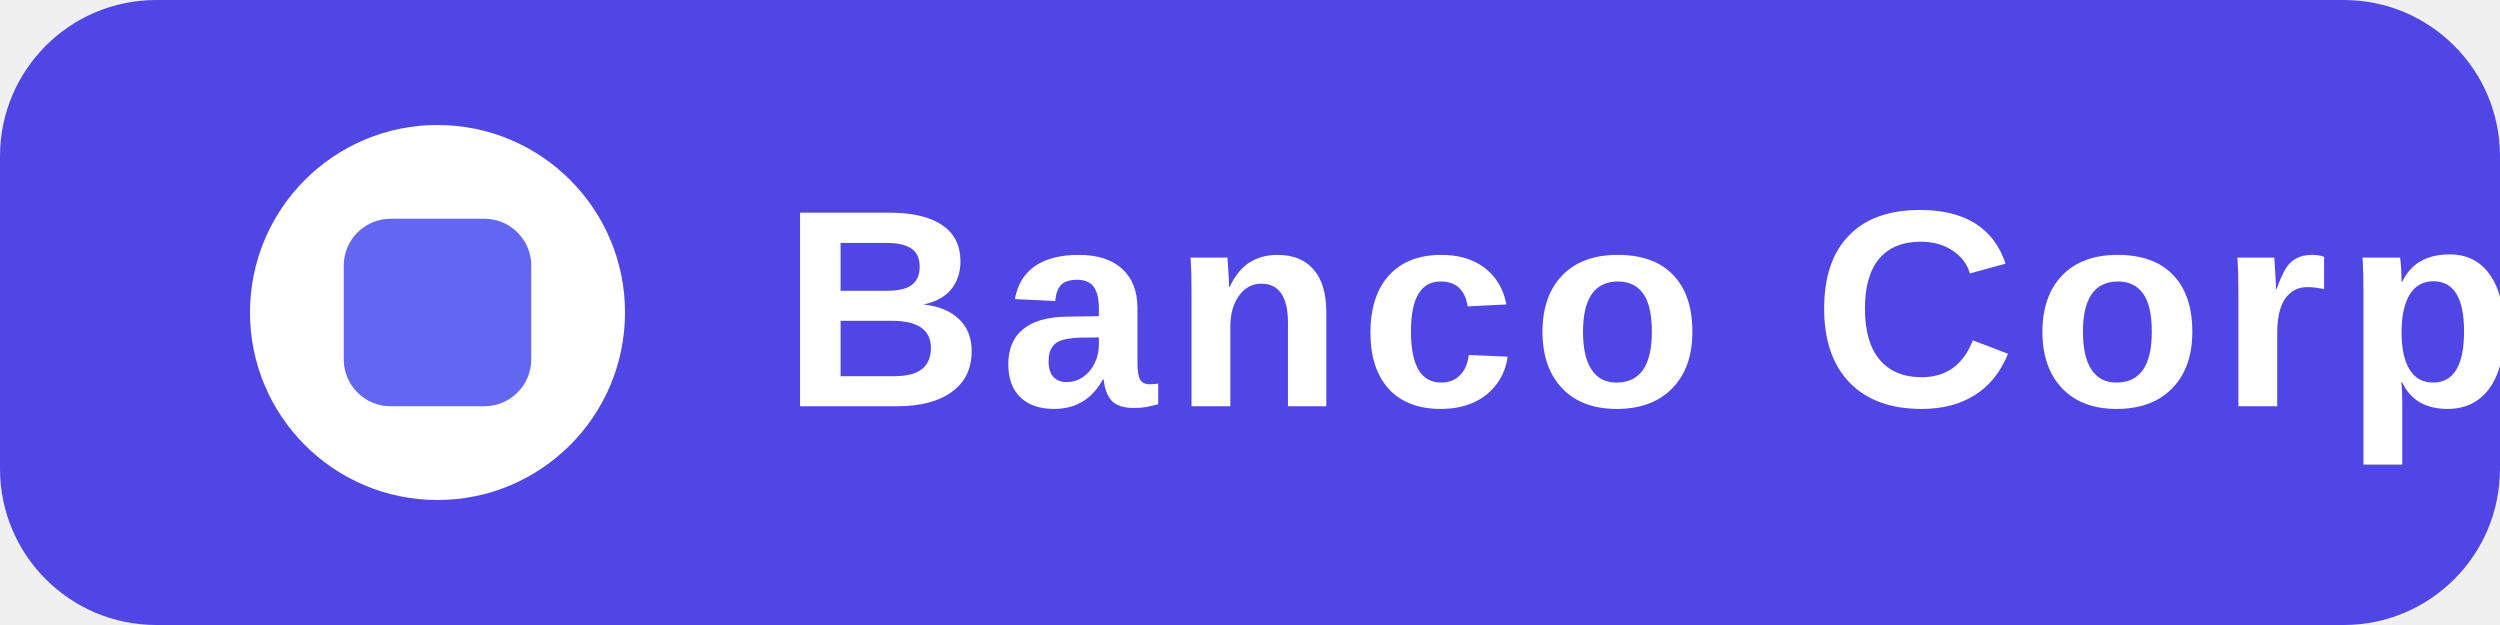
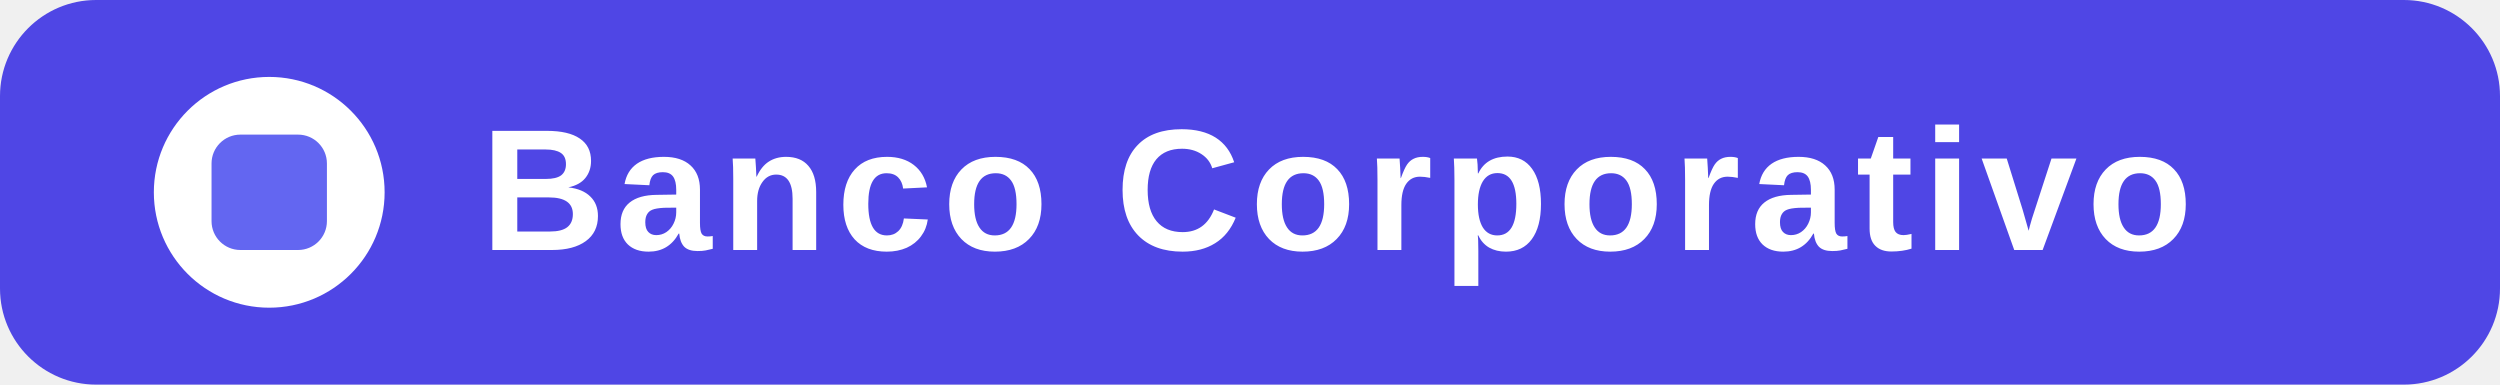
- <svg xmlns="http://www.w3.org/2000/svg" width="160" height="40" viewBox="0 0 160 40" fill="none">
-   <rect width="160" height="40" rx="10" fill="#4F46E5" />
+ <svg xmlns="http://www.w3.org/2000/svg" width="260" height="40" viewBox="0 0 260 40" fill="none">
+   <rect width="260" height="40" rx="10" fill="#4F46E5" />
  <circle cx="28" cy="20" r="12" fill="#fff" />
  <rect x="22" y="14" width="12" height="12" rx="3" fill="#6366F1" />
  <text x="50" y="26" font-family="Segoe UI, Arial, sans-serif" font-size="18" font-weight="bold" fill="#fff" letter-spacing="1">
    Banco Corporativo
  </text>
</svg>
